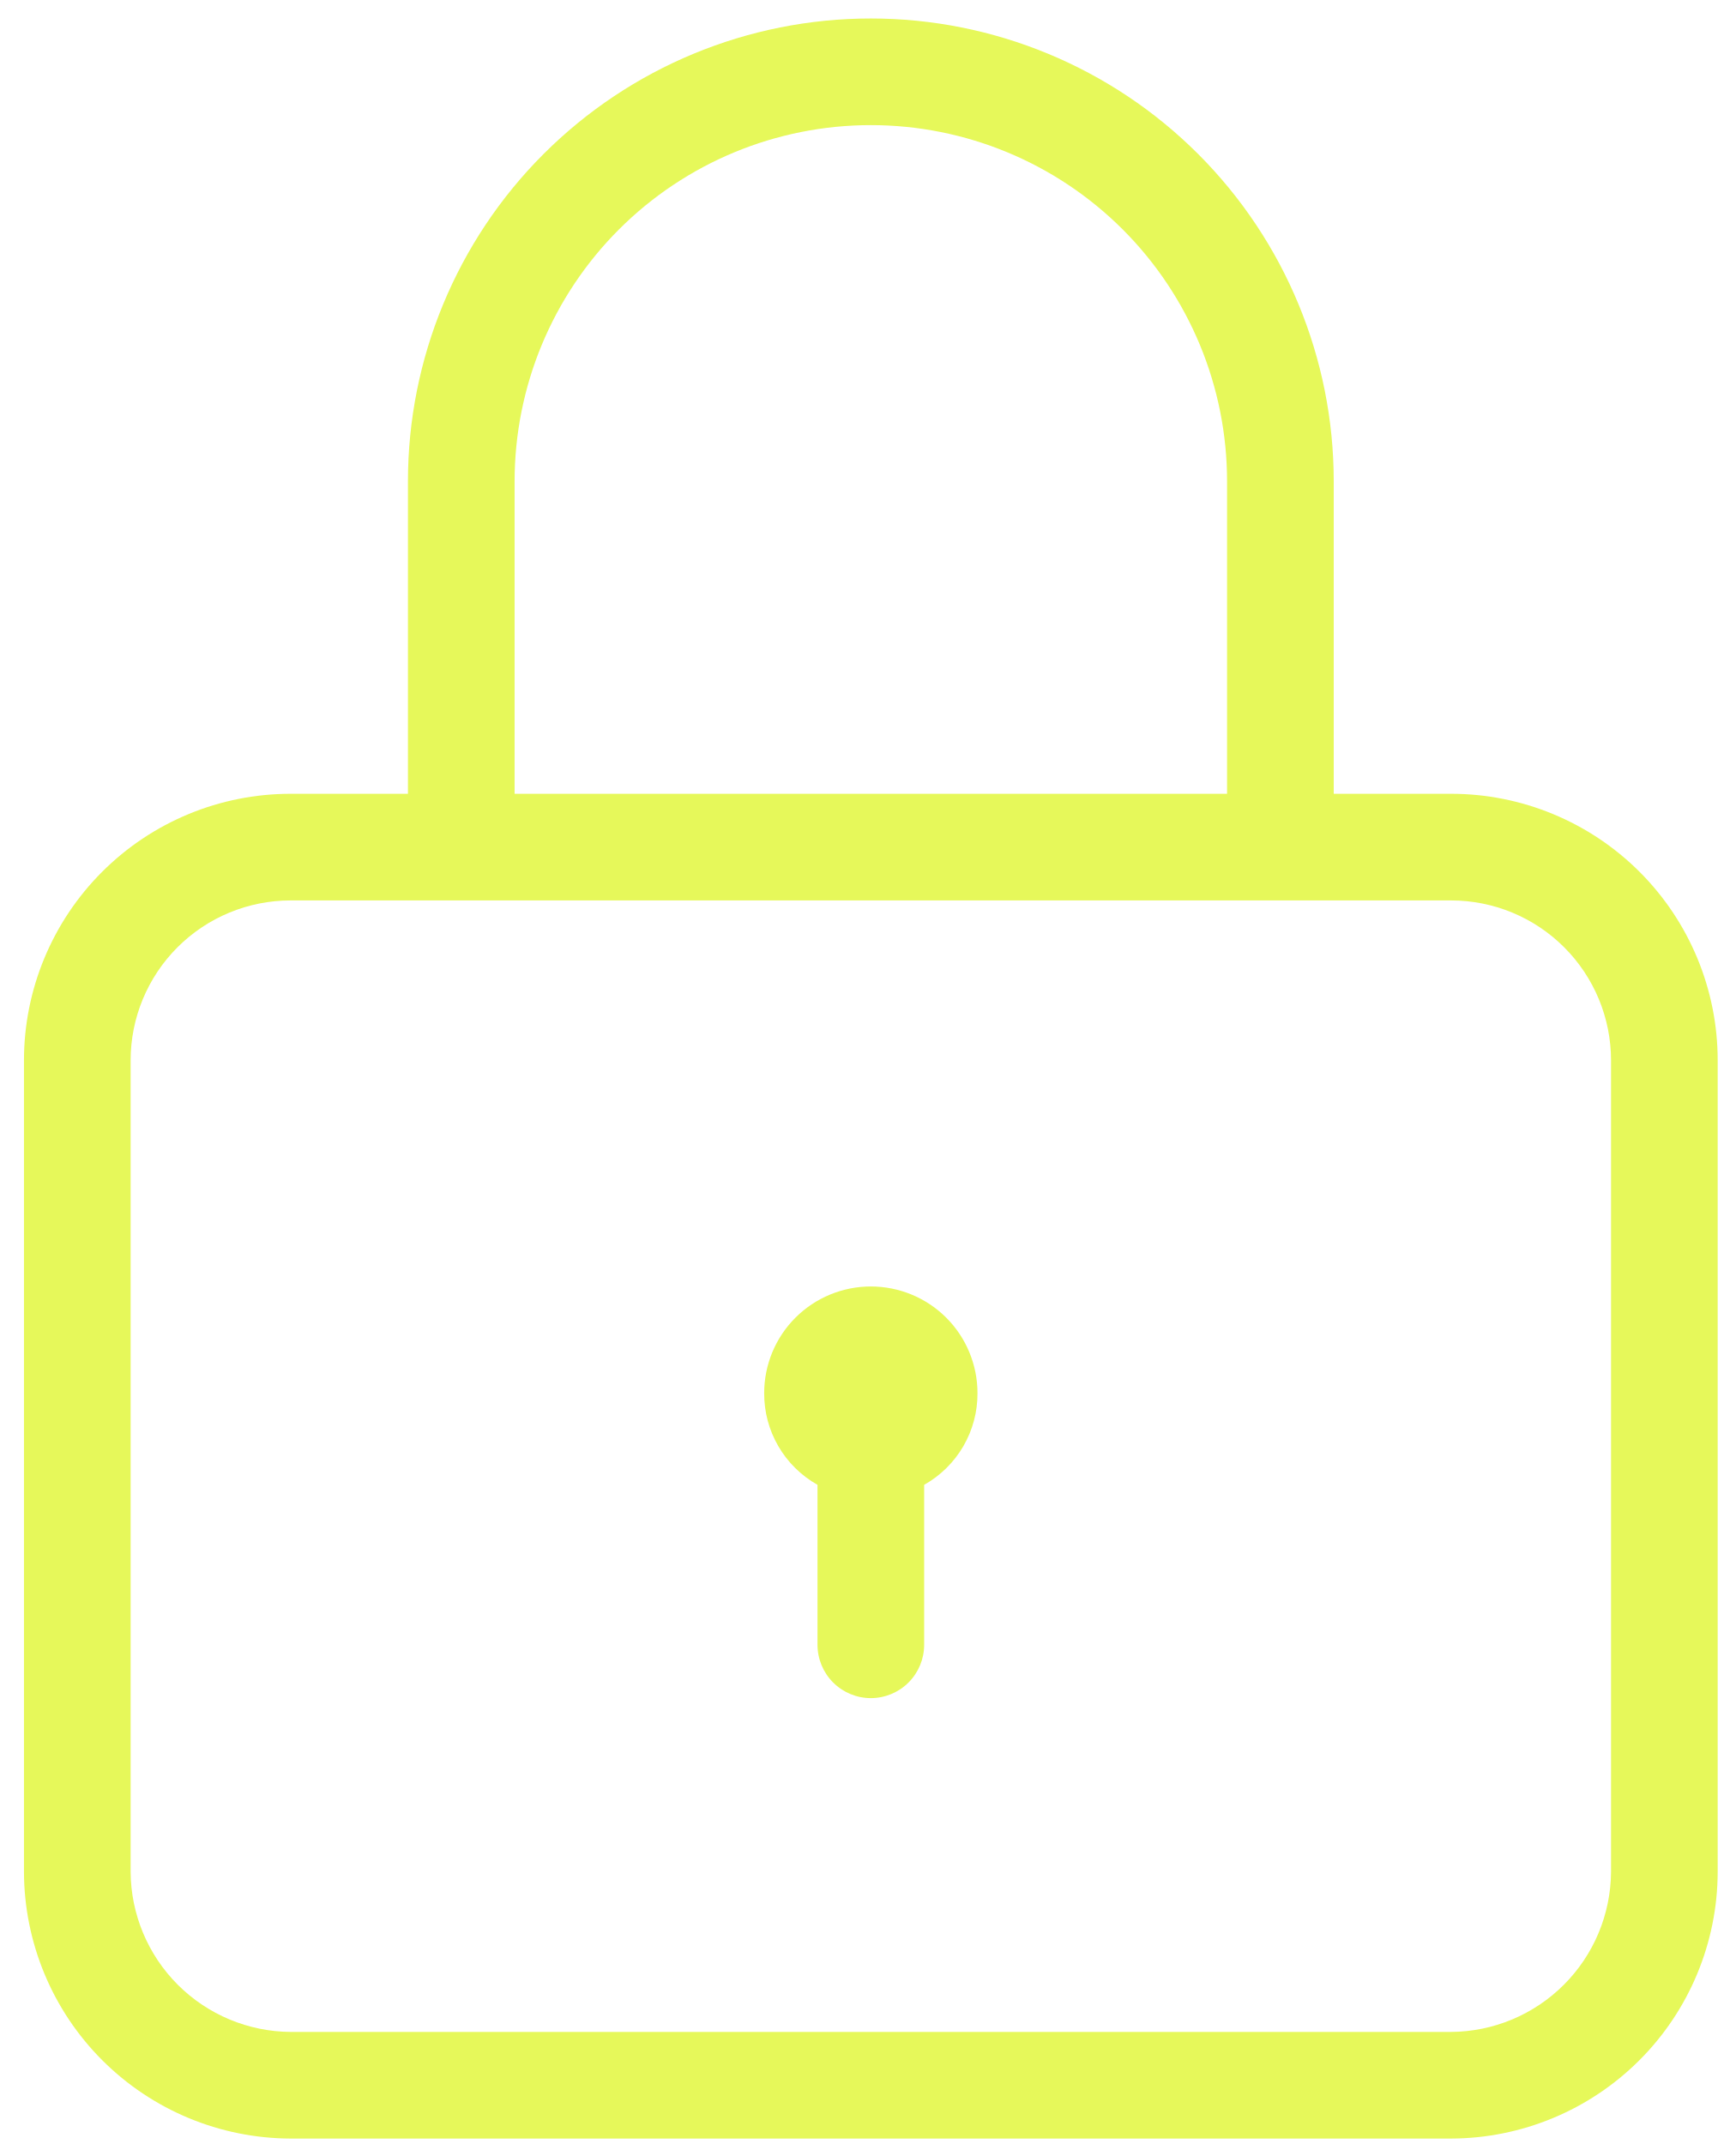
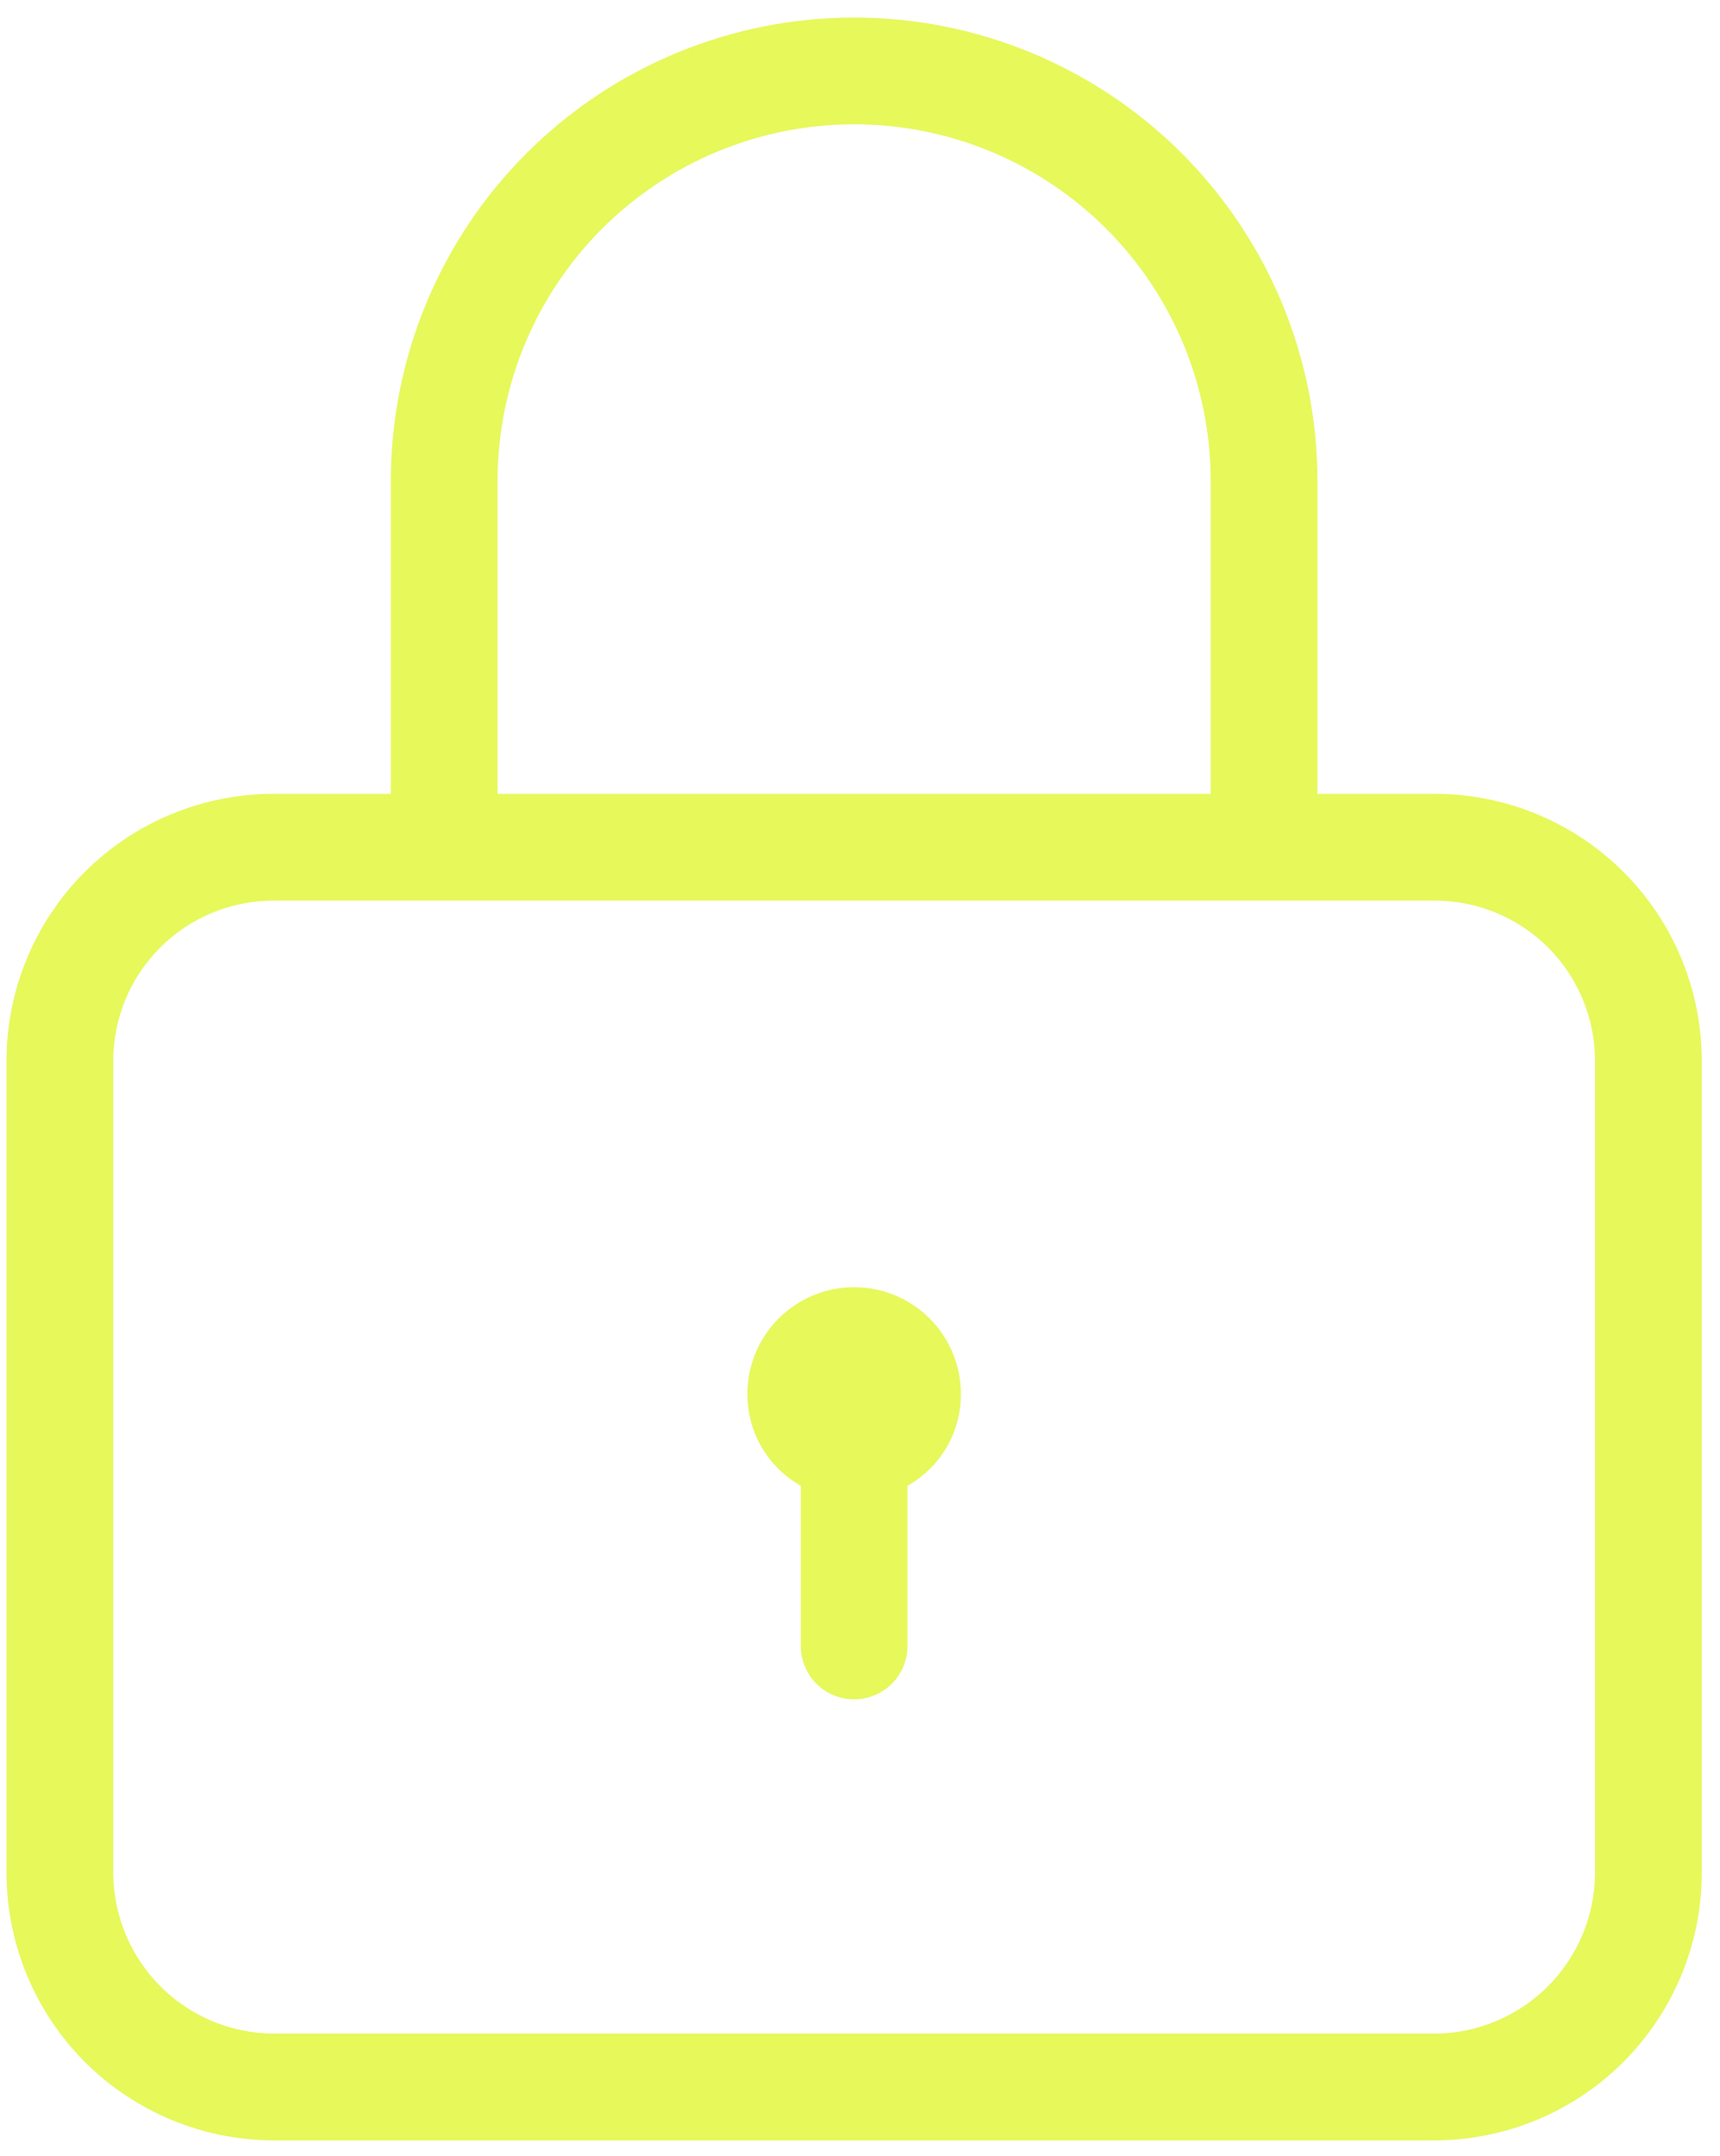
- <svg xmlns="http://www.w3.org/2000/svg" width="68" height="84" viewBox="0 0 68 84" fill="none">
-   <path d="M56.844 31.1H52.248V18.858C52.248 14.048 50.337 9.436 46.937 6.035C43.536 2.634 38.923 0.724 34.114 0.724C29.305 0.724 24.693 2.634 21.292 6.035C17.891 9.436 15.981 14.048 15.981 18.858V31.1H11.385C8.614 31.1 5.957 32.2 3.999 34.159C2.04 36.118 0.939 38.775 0.939 41.545V73.341C0.947 76.109 2.05 78.762 4.007 80.719C5.964 82.676 8.617 83.779 11.385 83.787H56.844C59.612 83.779 62.264 82.676 64.221 80.719C66.179 78.762 67.282 76.109 67.289 73.341V41.545C67.289 38.775 66.189 36.118 64.23 34.159C62.271 32.2 59.614 31.1 56.844 31.1ZM20.159 18.858C20.159 15.156 21.629 11.607 24.246 8.99C26.863 6.372 30.413 4.902 34.114 4.902C37.815 4.902 41.365 6.372 43.982 8.99C46.599 11.607 48.069 15.156 48.069 18.858V31.1H20.159V18.858ZM63.111 73.341C63.1 75 62.436 76.588 61.263 77.761C60.09 78.934 58.503 79.598 56.844 79.609H11.385C9.726 79.598 8.138 78.934 6.965 77.761C5.792 76.588 5.128 75 5.117 73.341V41.545C5.117 39.883 5.778 38.289 6.953 37.114C8.128 35.938 9.723 35.278 11.385 35.278H56.844C58.506 35.278 60.1 35.938 61.275 37.114C62.451 38.289 63.111 39.883 63.111 41.545V73.341Z" fill="#E6F85A" />
-   <path d="M38.292 54.581C38.297 55.312 38.105 56.03 37.738 56.662C37.37 57.294 36.84 57.816 36.203 58.174V64.441C36.203 64.996 35.983 65.527 35.591 65.919C35.2 66.31 34.668 66.531 34.114 66.531C33.56 66.531 33.029 66.31 32.637 65.919C32.245 65.527 32.025 64.996 32.025 64.441V58.174C31.388 57.816 30.858 57.294 30.491 56.662C30.123 56.03 29.932 55.312 29.936 54.581C29.936 53.473 30.376 52.41 31.16 51.626C31.943 50.843 33.006 50.403 34.114 50.403C35.222 50.403 36.285 50.843 37.069 51.626C37.852 52.41 38.292 53.473 38.292 54.581Z" fill="#E6F85A" />
+ <svg xmlns="http://www.w3.org/2000/svg" width="71" height="89" viewBox="0 0 71 89" fill="none">
+   <path d="M59.249 32.771H54.4V19.855C54.4 14.781 52.385 9.915 48.797 6.327C45.209 2.74 40.343 0.724 35.269 0.724C30.195 0.724 25.329 2.74 21.741 6.327C18.154 9.915 16.138 14.781 16.138 19.855V32.771H11.289C8.367 32.771 5.564 33.932 3.497 35.998C1.43 38.065 0.269 40.868 0.269 43.791V77.336C0.277 80.256 1.441 83.055 3.506 85.12C5.571 87.184 8.369 88.348 11.289 88.356H59.249C62.169 88.348 64.968 87.184 67.032 85.12C69.097 83.055 70.261 80.256 70.269 77.336V43.791C70.269 40.868 69.108 38.065 67.041 35.998C64.975 33.932 62.172 32.771 59.249 32.771ZM20.546 19.855C20.546 15.95 22.097 12.205 24.858 9.444C27.62 6.683 31.364 5.132 35.269 5.132C39.174 5.132 42.919 6.683 45.68 9.444C48.441 12.205 49.992 15.95 49.992 19.855V32.771H20.546V19.855ZM65.861 77.336C65.85 79.086 65.149 80.761 63.912 81.999C62.674 83.236 60.999 83.937 59.249 83.948H11.289C9.539 83.937 7.864 83.236 6.627 81.999C5.389 80.761 4.689 79.086 4.677 77.336V43.791C4.677 42.037 5.374 40.355 6.614 39.115C7.854 37.875 9.536 37.179 11.289 37.179H59.249C61.003 37.179 62.684 37.875 63.925 39.115C65.165 40.355 65.861 42.037 65.861 43.791V77.336Z" fill="#E6F85A" />
+   <path d="M39.677 57.543C39.682 58.315 39.48 59.073 39.092 59.739C38.704 60.406 38.145 60.957 37.473 61.334V67.947C37.473 68.531 37.241 69.092 36.828 69.505C36.414 69.918 35.854 70.15 35.269 70.15C34.684 70.15 34.124 69.918 33.711 69.505C33.297 69.092 33.065 68.531 33.065 67.947V61.334C32.393 60.957 31.834 60.406 31.446 59.739C31.059 59.073 30.857 58.315 30.861 57.543C30.861 56.374 31.326 55.253 32.152 54.426C32.979 53.6 34.1 53.135 35.269 53.135C36.438 53.135 37.559 53.6 38.386 54.426C39.213 55.253 39.677 56.374 39.677 57.543Z" fill="#E6F85A" />
</svg>
